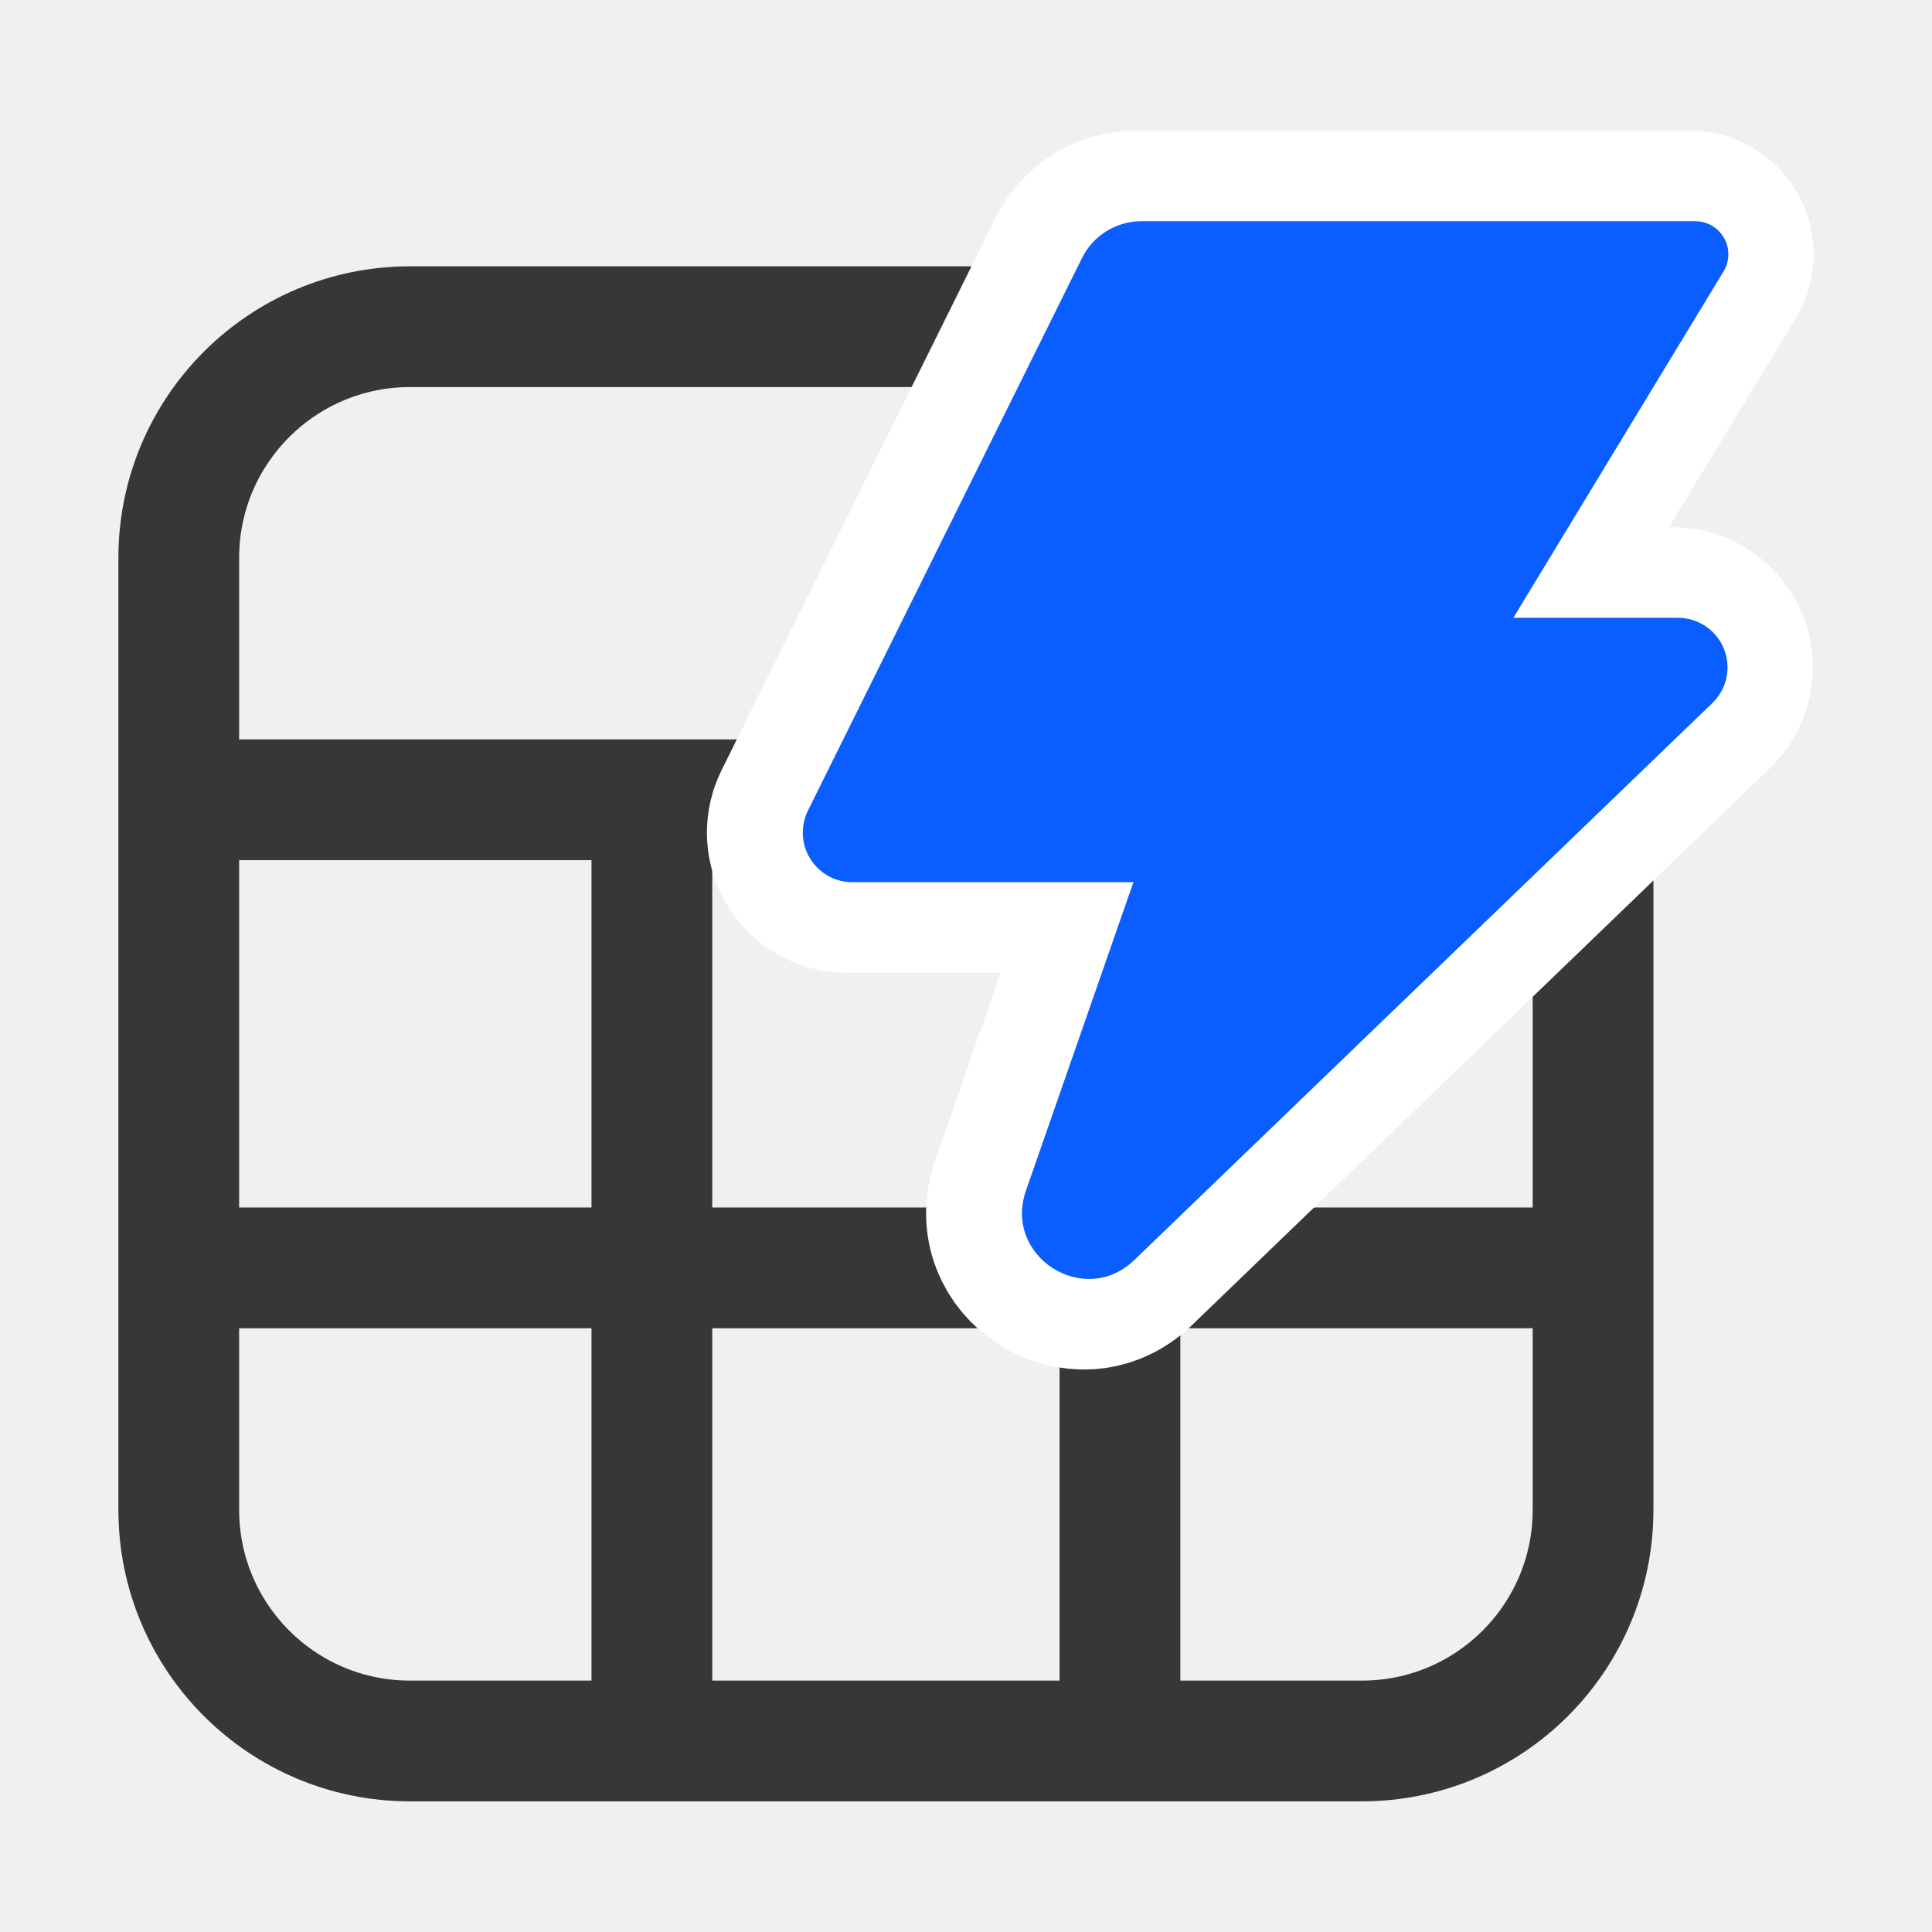
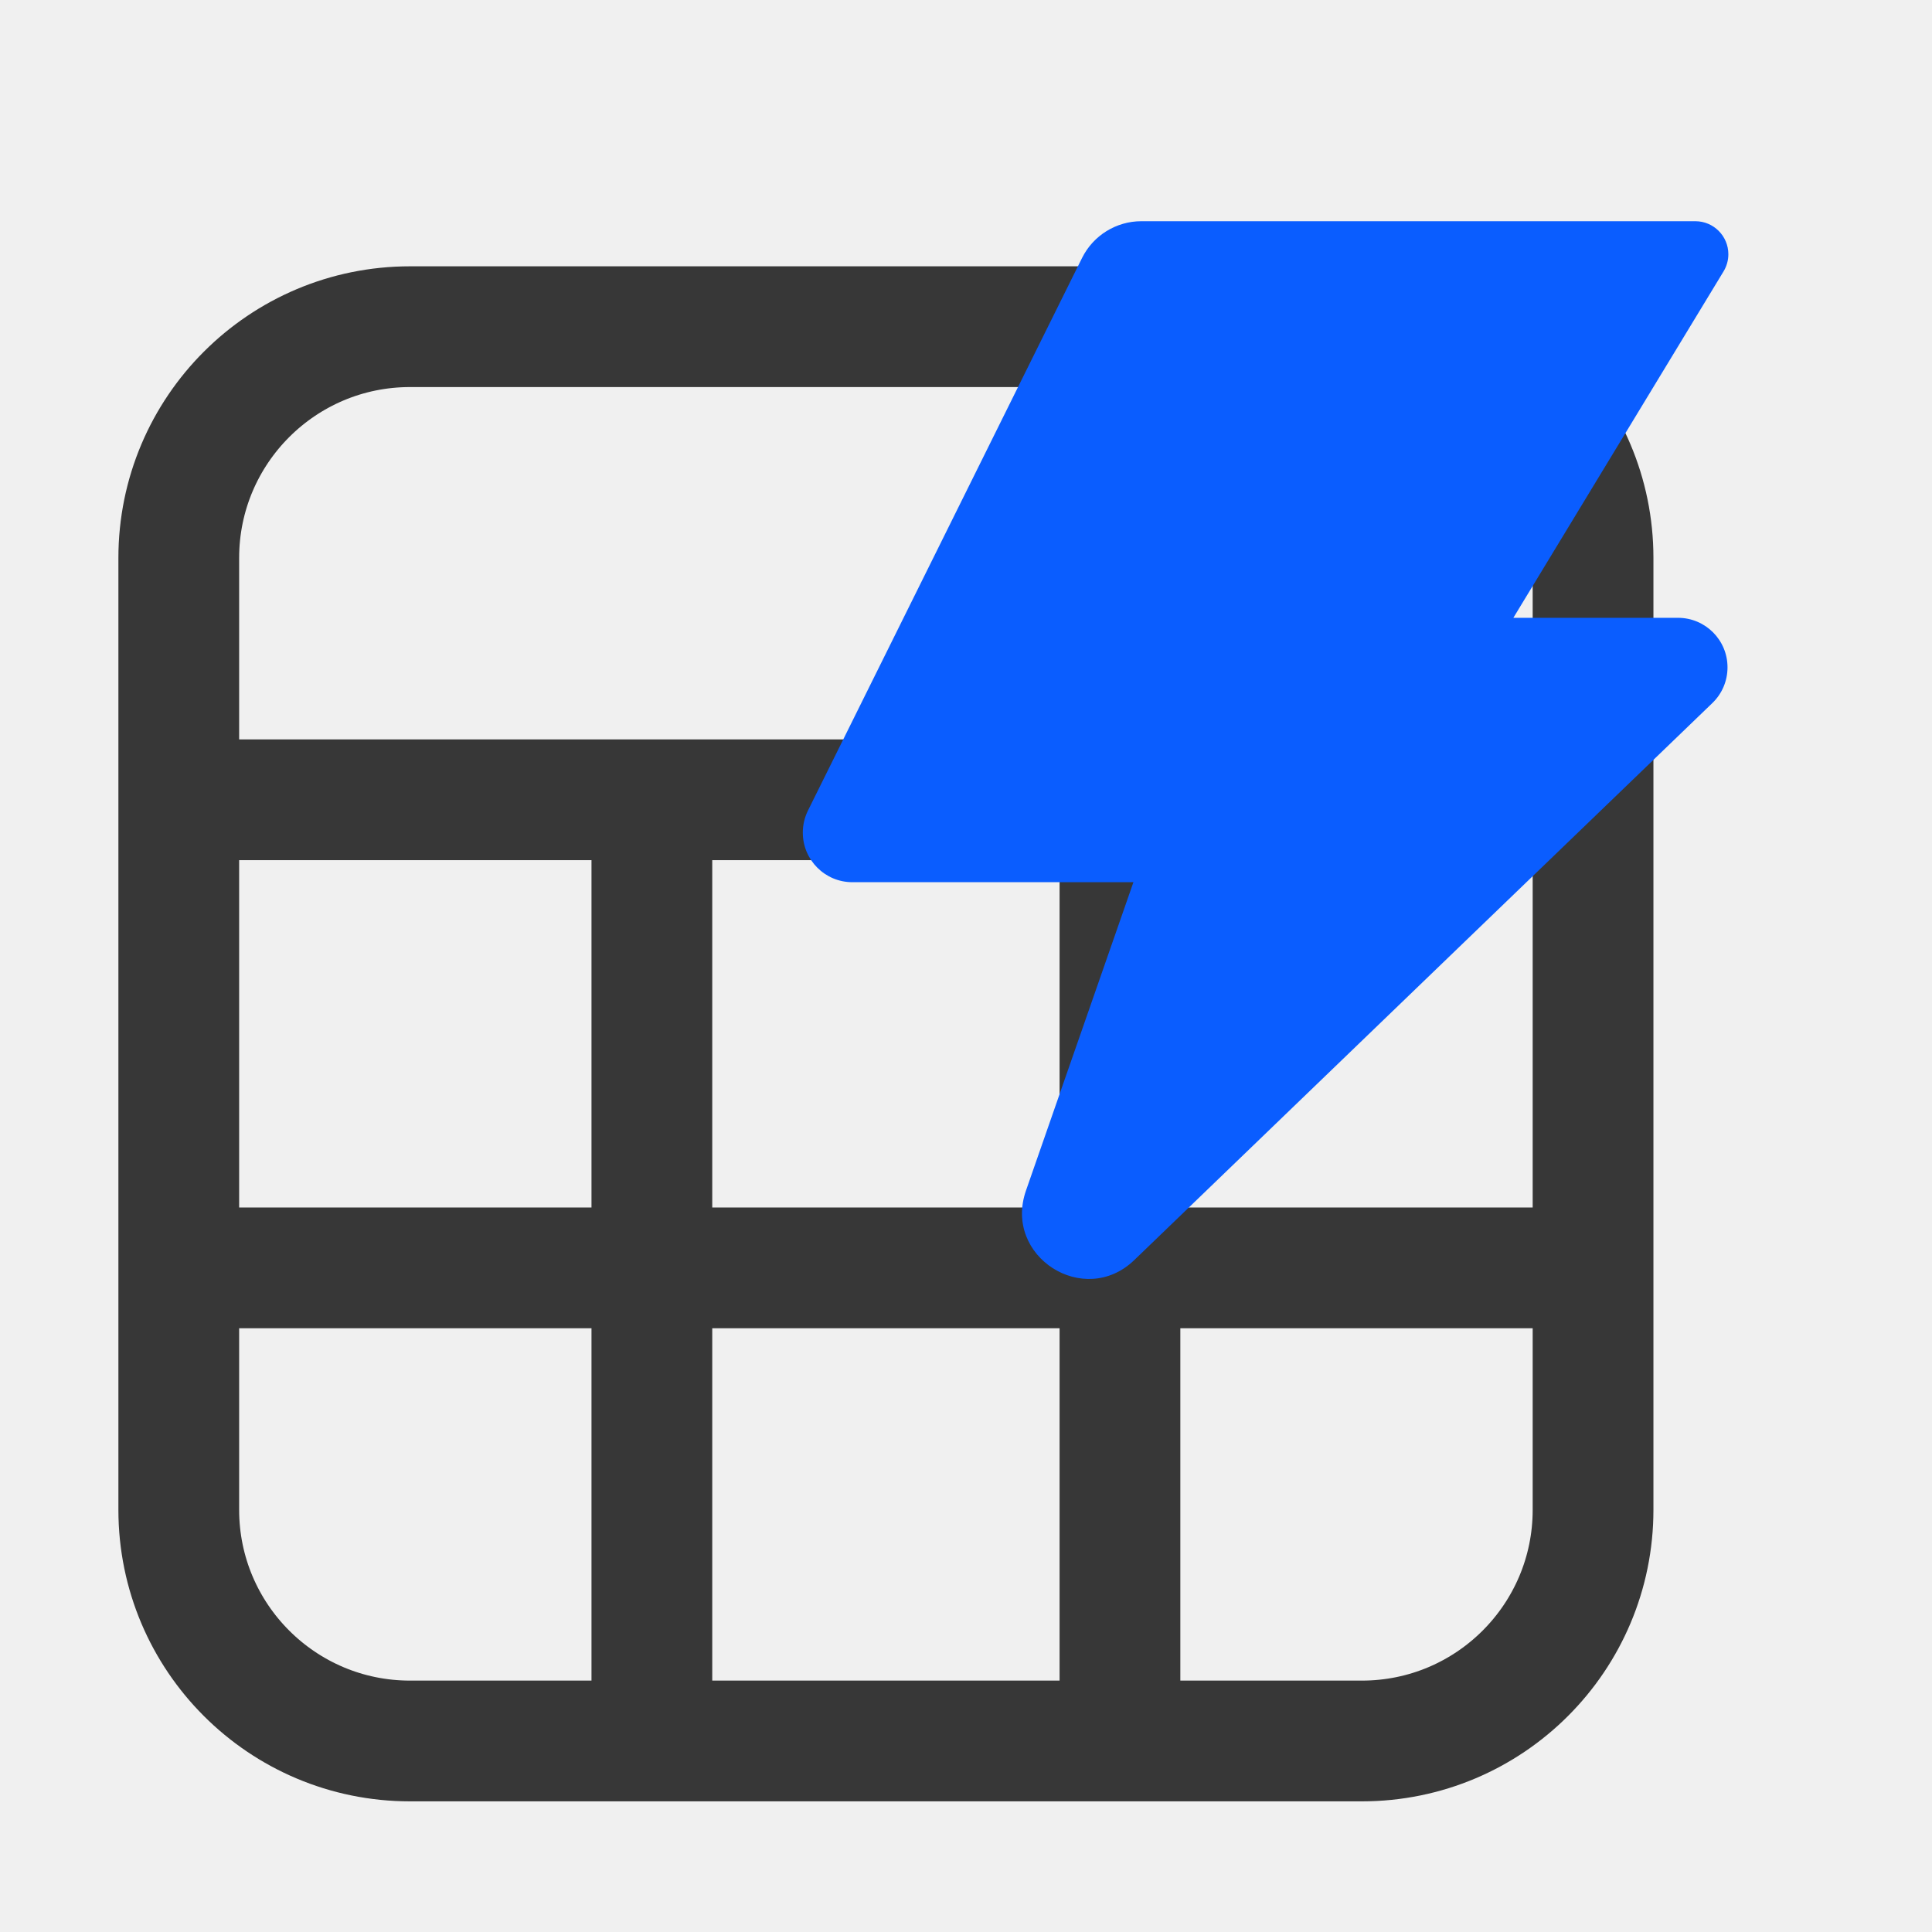
<svg xmlns="http://www.w3.org/2000/svg" width="32" height="32" viewBox="-1.961 -2.164 32 32" fill="none">
  <g id="Content_STROKE">
    <path id="Vector" d="M20.596 3.247H4.83C2.715 3.247 1 4.962 1 7.077V22.843C1 24.958 2.715 26.672 4.83 26.672H20.596C22.711 26.672 24.425 24.958 24.425 22.843V7.077C24.425 4.962 22.711 3.247 20.596 3.247Z" stroke="#373737" stroke-width="2" stroke-miterlimit="10" />
    <g id="Group">
      <path id="Vector_2" d="M8.836 10.942V26.108" stroke="#373737" stroke-width="2" stroke-miterlimit="10" />
      <path id="Vector_3" d="M16.589 10.72V26.21" stroke="#373737" stroke-width="2" stroke-miterlimit="10" />
    </g>
    <path id="Vector_4" d="M0.955 18.836H24.01" stroke="#373737" stroke-width="2" stroke-miterlimit="10" />
    <path id="Vector_5" d="M1.189 11.083H24.166" stroke="#373737" stroke-width="2" stroke-miterlimit="10" />
    <g id="Group_2">
-       <g id="Vector_6">
-         <path d="M16.854 1.5H26.031C26.333 1.5 26.578 1.745 26.578 2.047C26.578 2.148 26.55 2.246 26.498 2.332L23.017 8.069H25.744C26.197 8.069 26.565 8.437 26.564 8.89C26.564 9.113 26.474 9.326 26.313 9.481L16.738 18.707C15.908 19.506 14.565 18.647 14.944 17.557L16.724 12.448H12.069C11.615 12.448 11.248 12.08 11.248 11.627C11.248 11.5 11.277 11.376 11.333 11.262L15.873 2.109C16.058 1.736 16.439 1.5 16.855 1.5" fill="white" />
-         <path d="M16.854 1.5H26.031C26.333 1.5 26.578 1.745 26.578 2.047C26.578 2.148 26.55 2.246 26.498 2.332L23.017 8.069H25.744C26.197 8.069 26.565 8.437 26.564 8.89C26.564 9.113 26.474 9.326 26.313 9.481L16.738 18.707C15.908 19.506 14.565 18.647 14.944 17.557L16.724 12.448H12.069C11.615 12.448 11.248 12.08 11.248 11.627C11.248 11.5 11.277 11.376 11.333 11.262L15.873 2.109C16.058 1.736 16.439 1.5 16.855 1.5" stroke="white" stroke-width="3" stroke-miterlimit="10" />
-       </g>
      <path id="Vector_7" d="M16.942 1.5H26.119C26.421 1.5 26.666 1.745 26.666 2.047C26.666 2.148 26.638 2.246 26.586 2.332L23.105 8.069H25.832C26.285 8.069 26.653 8.437 26.652 8.89C26.652 9.113 26.562 9.326 26.401 9.481L16.826 18.707C15.996 19.506 14.653 18.647 15.032 17.557L16.812 12.448H12.157C11.703 12.448 11.336 12.08 11.336 11.627C11.336 11.5 11.365 11.376 11.421 11.262L15.961 2.109C16.146 1.736 16.527 1.5 16.943 1.5" fill="#0A5DFF" />
    </g>
  </g>
</svg>
